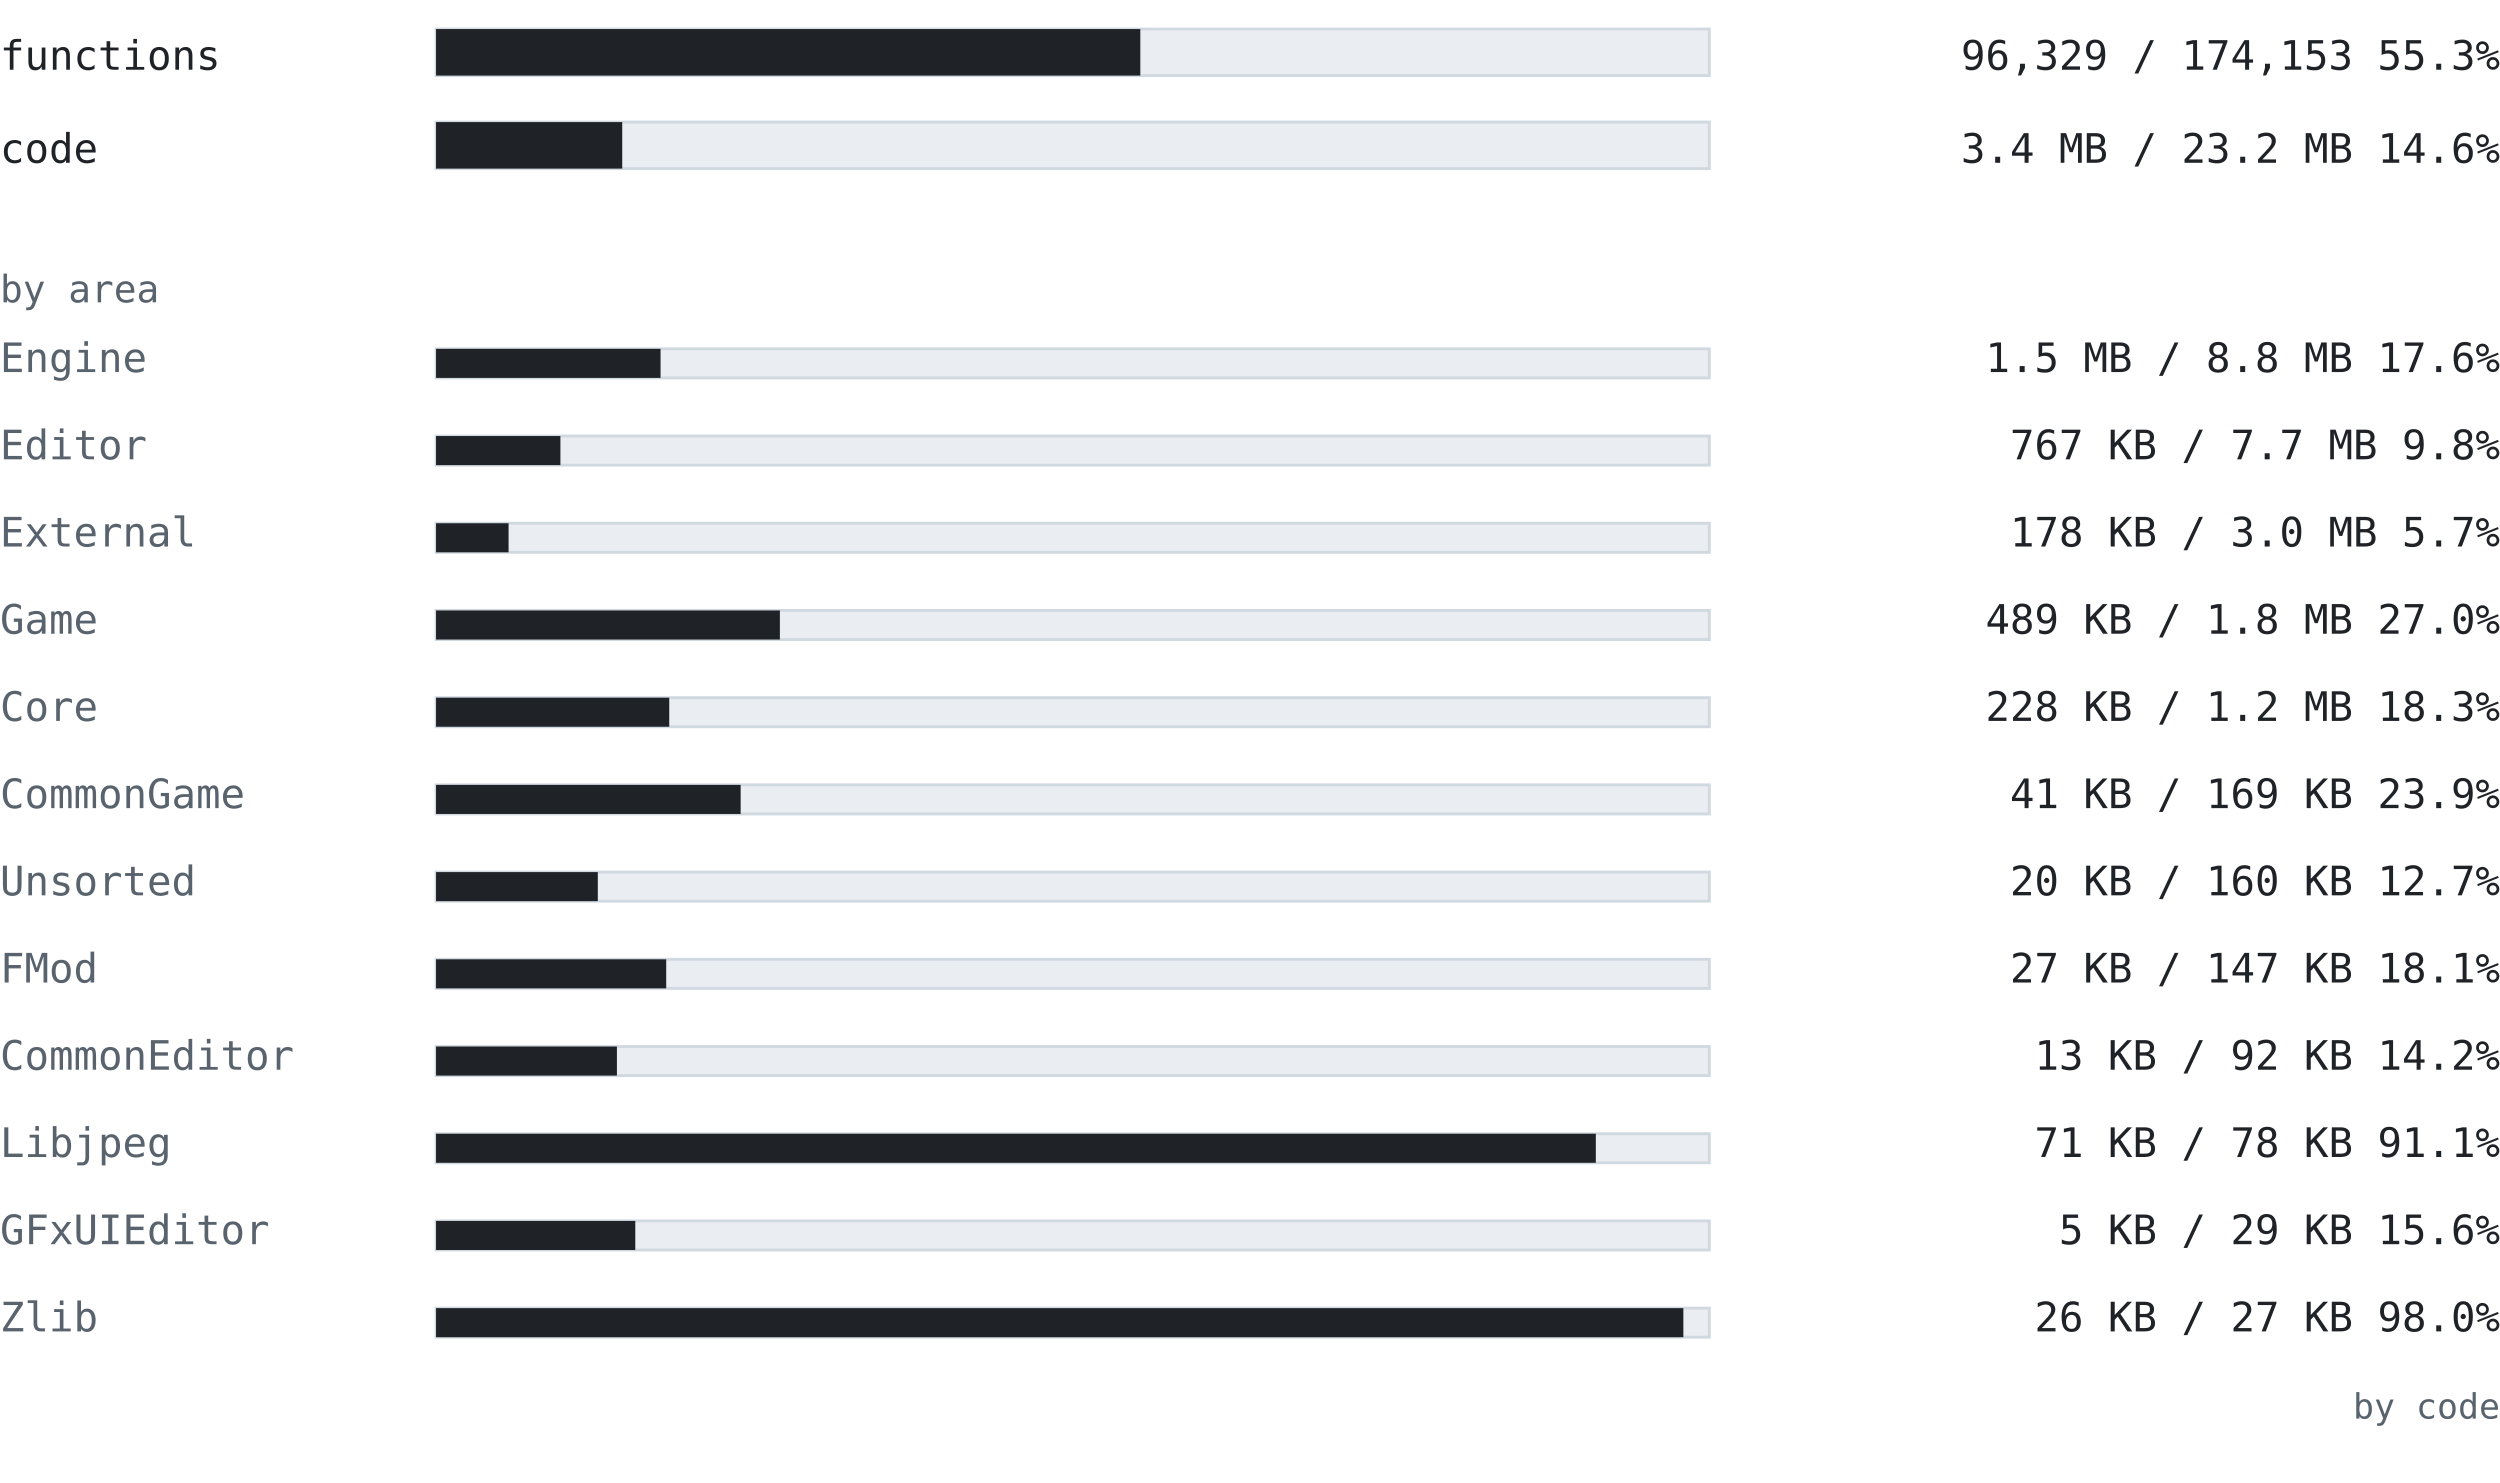
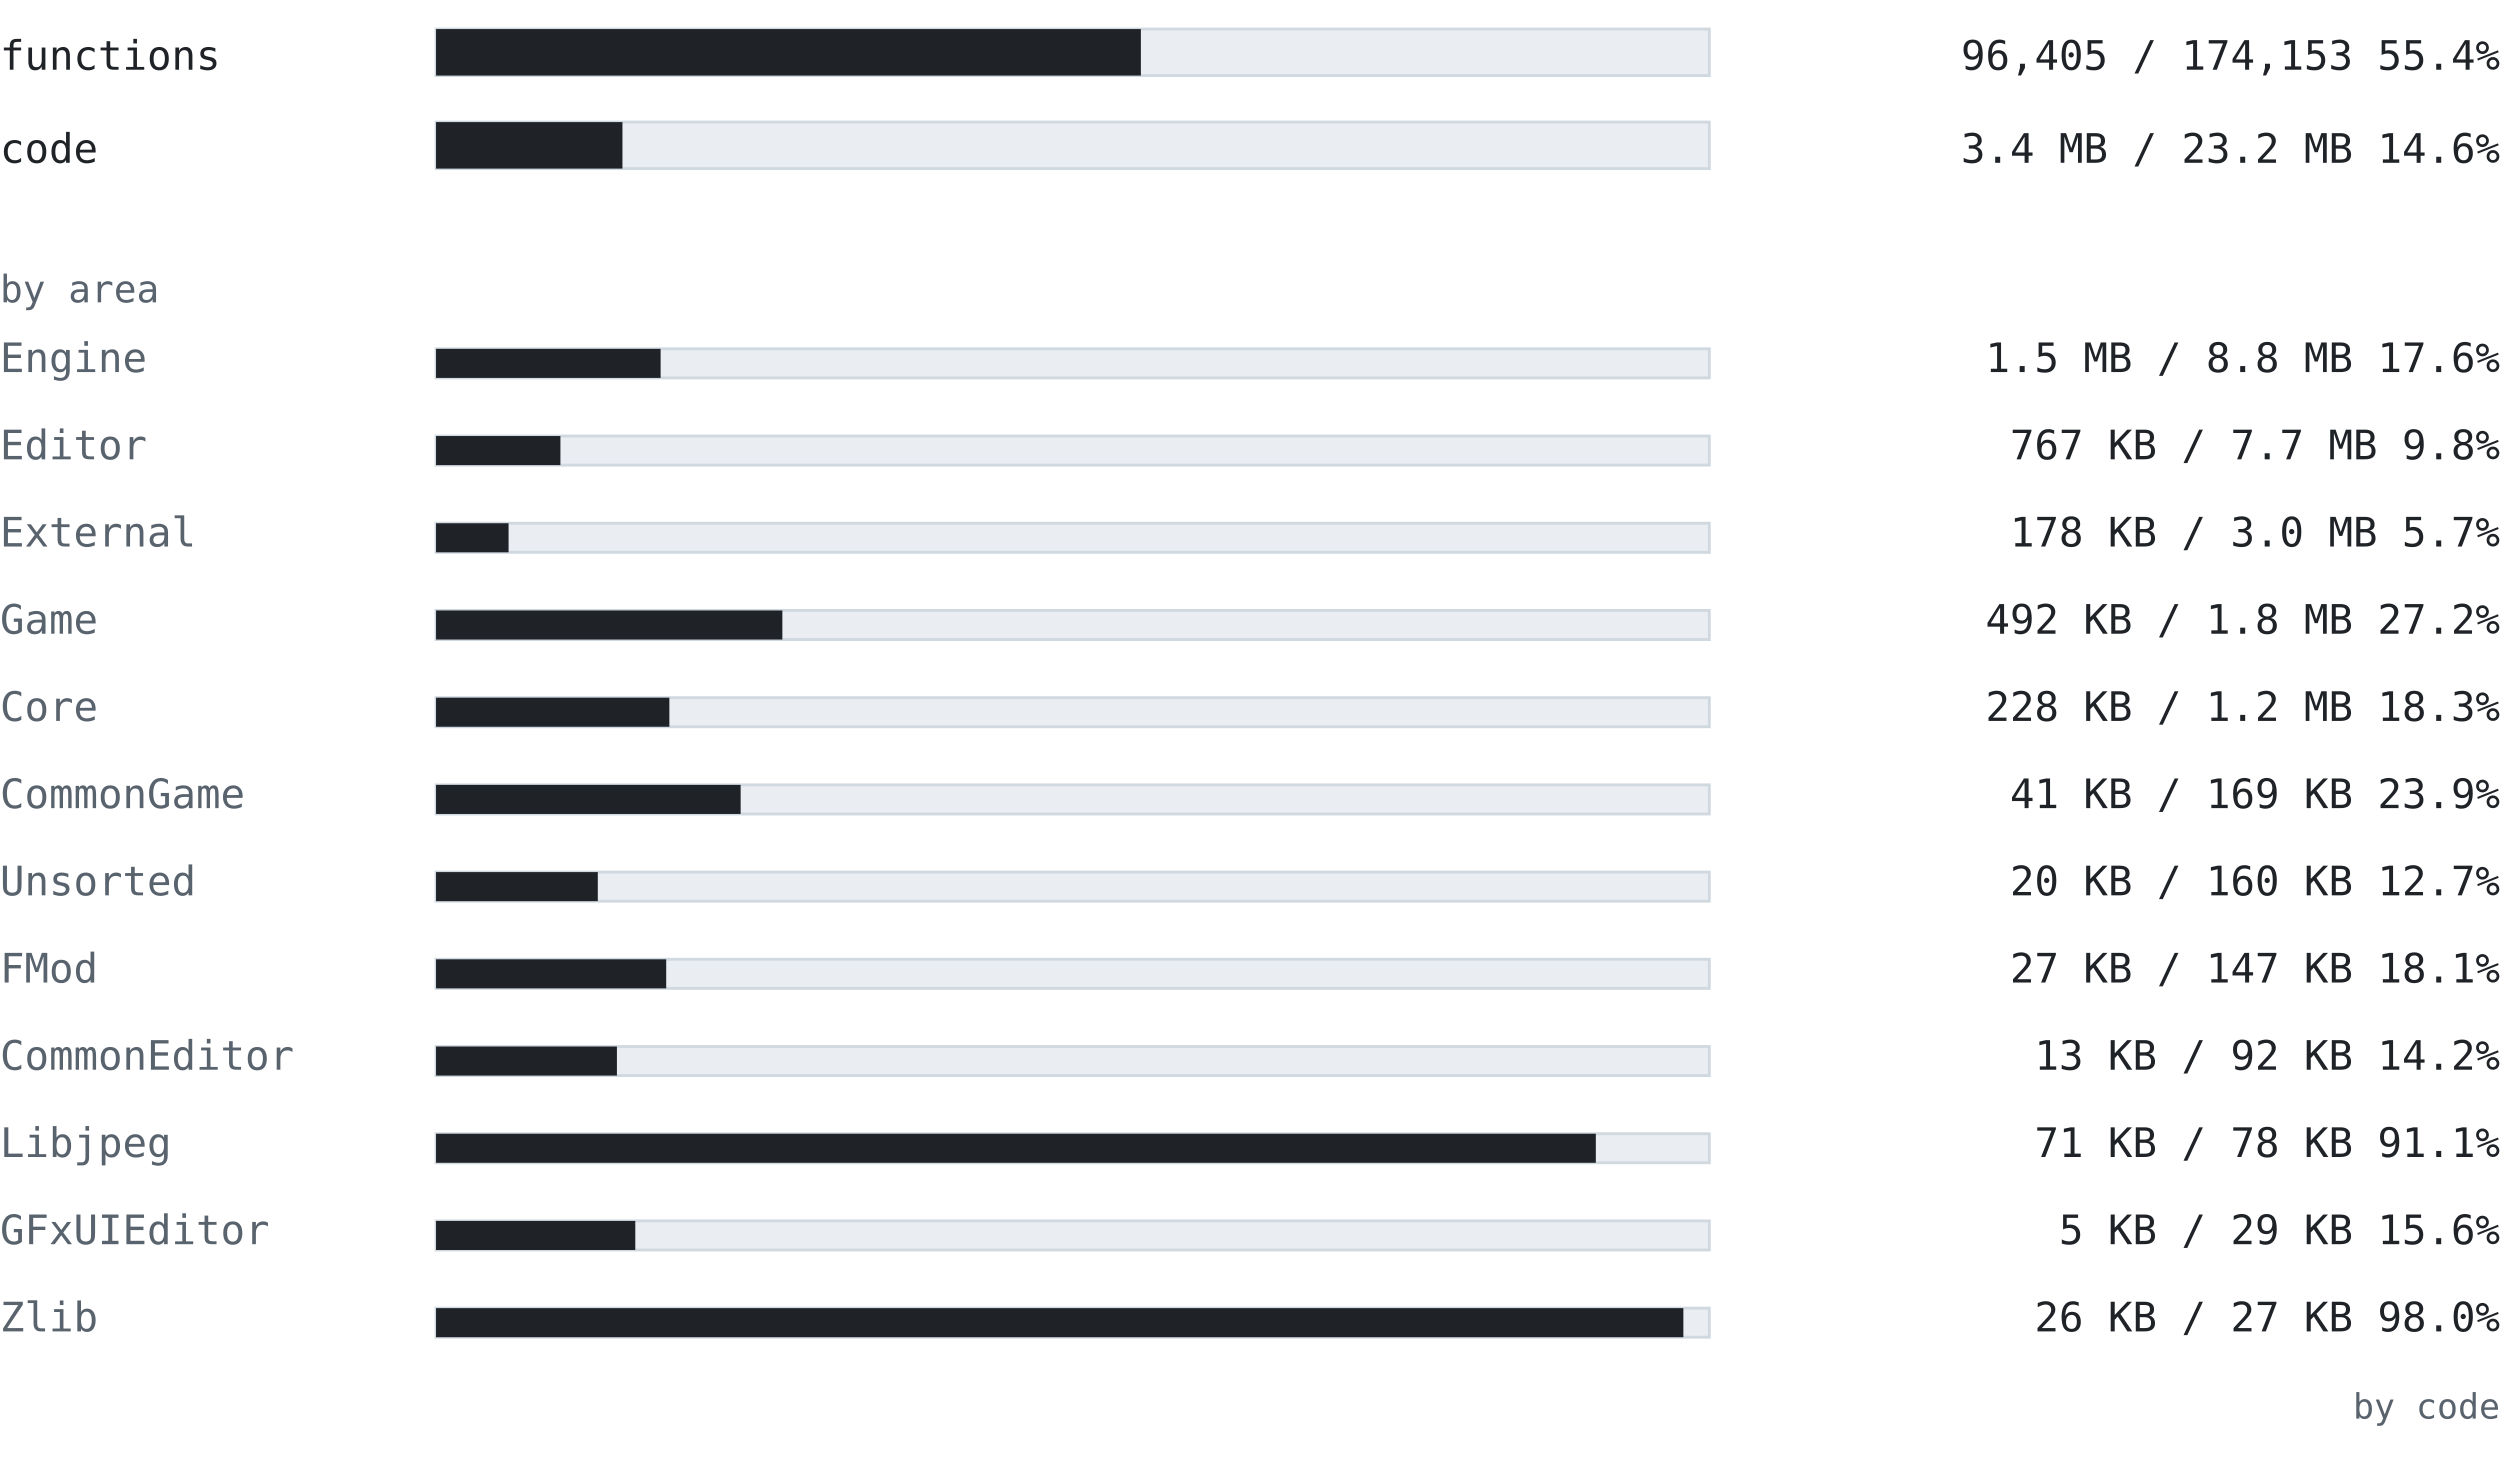
<svg xmlns="http://www.w3.org/2000/svg" width="860" height="510" viewBox="0 0 860 510" font-family="ui-monospace, SFMono-Regular, 'Cascadia Mono', Consolas, 'DejaVu Sans Mono', monospace">
  <text x="0" y="24" font-size="14" fill="#1f2328" text-anchor="start" font-weight="normal">functions</text>
  <rect x="150" y="10" width="438" height="16" fill="#eaeef2" stroke="#d1d9e0" />
-   <rect x="150" y="10" width="242.27" height="16" fill="#1f2328" />
-   <text x="860" y="24" font-size="14" fill="#1f2328" text-anchor="end" font-weight="normal">96,329 / 174,153  55.3%</text>
+   <rect x="150" y="10" width="242.461" height="16" fill="#1f2328" />
+   <text x="860" y="24" font-size="14" fill="#1f2328" text-anchor="end" font-weight="normal">96,405 / 174,153  55.4%</text>
  <text x="0" y="56" font-size="14" fill="#1f2328" text-anchor="start" font-weight="normal">code</text>
  <rect x="150" y="42" width="438" height="16" fill="#eaeef2" stroke="#d1d9e0" />
-   <rect x="150" y="42" width="64.047" height="16" fill="#1f2328" />
+   <rect x="150" y="42" width="64.123" height="16" fill="#1f2328" />
  <text x="860" y="56" font-size="14" fill="#1f2328" text-anchor="end" font-weight="normal">3.4 MB / 23.2 MB  14.6%</text>
  <text x="0" y="104" font-size="13" fill="#59636e" text-anchor="start" font-weight="normal">by area</text>
  <text x="0" y="128" font-size="14" fill="#59636e" text-anchor="start" font-weight="normal">Engine</text>
  <rect x="150" y="120" width="438" height="10" fill="#eaeef2" stroke="#d1d9e0" />
-   <rect x="150" y="120" width="77.23" height="10" fill="#1f2328" />
+   <rect x="150" y="120" width="77.253" height="10" fill="#1f2328" />
  <text x="860" y="128" font-size="14" fill="#1f2328" text-anchor="end" font-weight="normal">1.5 MB / 8.8 MB  17.6%</text>
  <text x="0" y="158" font-size="14" fill="#59636e" text-anchor="start" font-weight="normal">Editor</text>
  <rect x="150" y="150" width="438" height="10" fill="#eaeef2" stroke="#d1d9e0" />
  <rect x="150" y="150" width="42.784" height="10" fill="#1f2328" />
  <text x="860" y="158" font-size="14" fill="#1f2328" text-anchor="end" font-weight="normal">767 KB / 7.7 MB  9.8%</text>
  <text x="0" y="188" font-size="14" fill="#59636e" text-anchor="start" font-weight="normal">External</text>
  <rect x="150" y="180" width="438" height="10" fill="#eaeef2" stroke="#d1d9e0" />
  <rect x="150" y="180" width="24.949" height="10" fill="#1f2328" />
  <text x="860" y="188" font-size="14" fill="#1f2328" text-anchor="end" font-weight="normal">178 KB / 3.0 MB  5.7%</text>
  <text x="0" y="218" font-size="14" fill="#59636e" text-anchor="start" font-weight="normal">Game</text>
  <rect x="150" y="210" width="438" height="10" fill="#eaeef2" stroke="#d1d9e0" />
-   <rect x="150" y="210" width="118.282" height="10" fill="#1f2328" />
-   <text x="860" y="218" font-size="14" fill="#1f2328" text-anchor="end" font-weight="normal">489 KB / 1.8 MB  27.0%</text>
+   <rect x="150" y="210" width="119.132" height="10" fill="#1f2328" />
+   <text x="860" y="218" font-size="14" fill="#1f2328" text-anchor="end" font-weight="normal">492 KB / 1.8 MB  27.2%</text>
  <text x="0" y="248" font-size="14" fill="#59636e" text-anchor="start" font-weight="normal">Core</text>
  <rect x="150" y="240" width="438" height="10" fill="#eaeef2" stroke="#d1d9e0" />
-   <rect x="150" y="240" width="80.222" height="10" fill="#1f2328" />
+   <rect x="150" y="240" width="80.261" height="10" fill="#1f2328" />
  <text x="860" y="248" font-size="14" fill="#1f2328" text-anchor="end" font-weight="normal">228 KB / 1.2 MB  18.3%</text>
  <text x="0" y="278" font-size="14" fill="#59636e" text-anchor="start" font-weight="normal">CommonGame</text>
  <rect x="150" y="270" width="438" height="10" fill="#eaeef2" stroke="#d1d9e0" />
  <rect x="150" y="270" width="104.783" height="10" fill="#1f2328" />
  <text x="860" y="278" font-size="14" fill="#1f2328" text-anchor="end" font-weight="normal">41 KB / 169 KB  23.9%</text>
  <text x="0" y="308" font-size="14" fill="#59636e" text-anchor="start" font-weight="normal">Unsorted</text>
  <rect x="150" y="300" width="438" height="10" fill="#eaeef2" stroke="#d1d9e0" />
  <rect x="150" y="300" width="55.645" height="10" fill="#1f2328" />
  <text x="860" y="308" font-size="14" fill="#1f2328" text-anchor="end" font-weight="normal">20 KB / 160 KB  12.7%</text>
  <text x="0" y="338" font-size="14" fill="#59636e" text-anchor="start" font-weight="normal">FMod</text>
  <rect x="150" y="330" width="438" height="10" fill="#eaeef2" stroke="#d1d9e0" />
  <rect x="150" y="330" width="79.178" height="10" fill="#1f2328" />
  <text x="860" y="338" font-size="14" fill="#1f2328" text-anchor="end" font-weight="normal">27 KB / 147 KB  18.1%</text>
  <text x="0" y="368" font-size="14" fill="#59636e" text-anchor="start" font-weight="normal">CommonEditor</text>
  <rect x="150" y="360" width="438" height="10" fill="#eaeef2" stroke="#d1d9e0" />
  <rect x="150" y="360" width="62.221" height="10" fill="#1f2328" />
  <text x="860" y="368" font-size="14" fill="#1f2328" text-anchor="end" font-weight="normal">13 KB / 92 KB  14.2%</text>
  <text x="0" y="398" font-size="14" fill="#59636e" text-anchor="start" font-weight="normal">Libjpeg</text>
  <rect x="150" y="390" width="438" height="10" fill="#eaeef2" stroke="#d1d9e0" />
  <rect x="150" y="390" width="398.965" height="10" fill="#1f2328" />
  <text x="860" y="398" font-size="14" fill="#1f2328" text-anchor="end" font-weight="normal">71 KB / 78 KB  91.1%</text>
  <text x="0" y="428" font-size="14" fill="#59636e" text-anchor="start" font-weight="normal">GFxUIEditor</text>
  <rect x="150" y="420" width="438" height="10" fill="#eaeef2" stroke="#d1d9e0" />
  <rect x="150" y="420" width="68.539" height="10" fill="#1f2328" />
  <text x="860" y="428" font-size="14" fill="#1f2328" text-anchor="end" font-weight="normal">5 KB / 29 KB  15.6%</text>
  <text x="0" y="458" font-size="14" fill="#59636e" text-anchor="start" font-weight="normal">Zlib</text>
  <rect x="150" y="450" width="438" height="10" fill="#eaeef2" stroke="#d1d9e0" />
  <rect x="150" y="450" width="429.075" height="10" fill="#1f2328" />
  <text x="860" y="458" font-size="14" fill="#1f2328" text-anchor="end" font-weight="normal">26 KB / 27 KB  98.0%</text>
  <text x="860" y="488" font-size="12" fill="#59636e" text-anchor="end" font-weight="normal">by code</text>
</svg>
